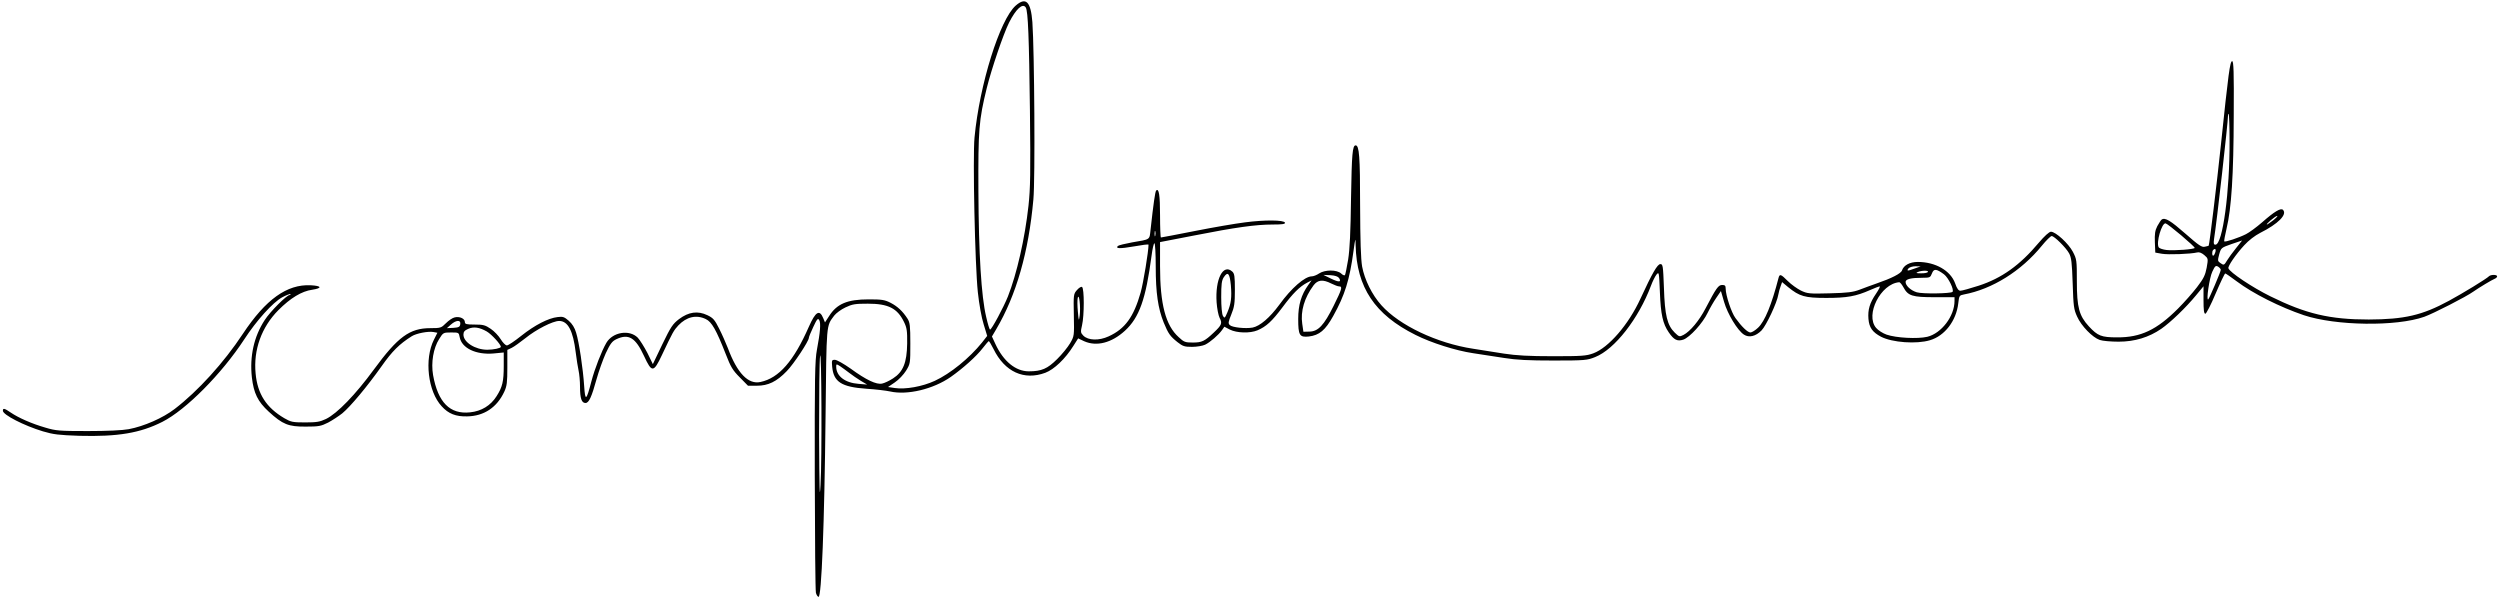
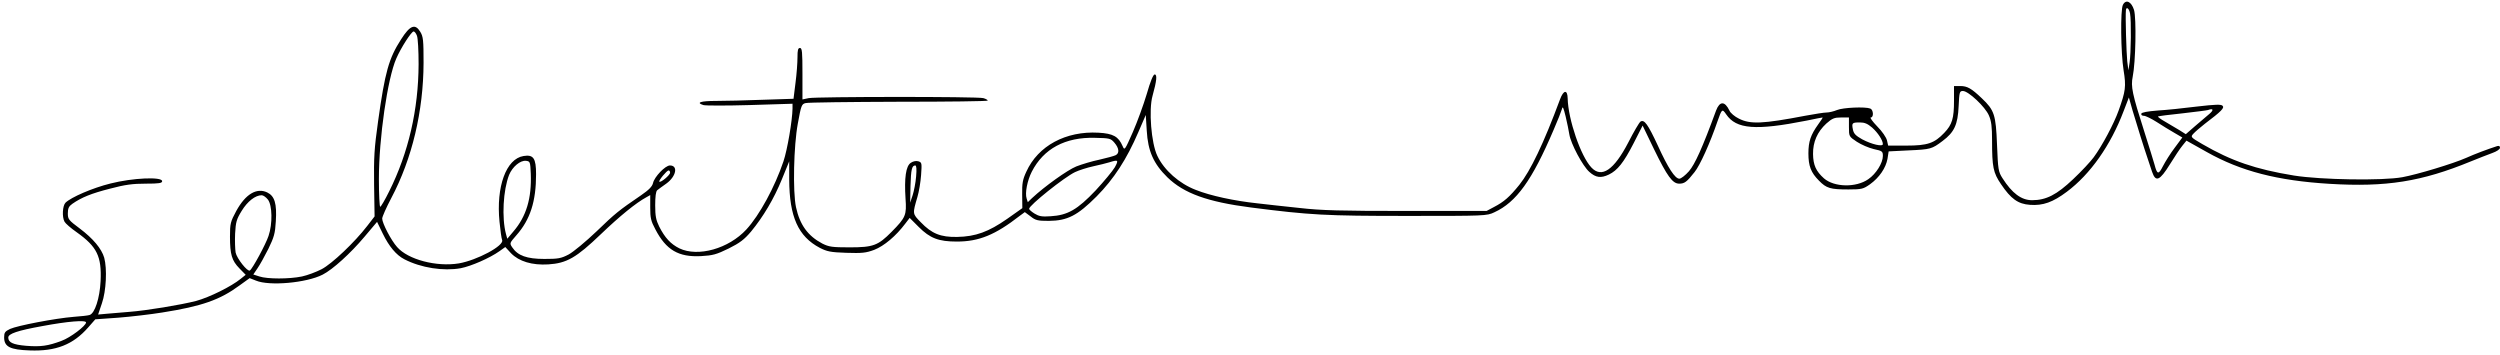
- <svg xmlns="http://www.w3.org/2000/svg" version="1" viewBox="0 0 1737 416">
-   <path d="M705.7 3.9c-11 9.7-25.1 54.7-28.6 91.6-1.3 13.5.3 88.6 2.3 107.5.9 8.4 2.6 17.9 4.1 22.5l2.4 7.9-3.6 4.6c-8.7 10.8-22 21.6-32.8 26.6-8.6 4-20.5 6.1-27.8 5l-4.7-.7 4.7-3.2c2.7-1.8 6.1-5.4 7.8-8.1 3-4.9 3-5.1 3-19 0-12.2-.3-14.5-1.9-17.1-3.4-5.3-7-8.6-11.8-11.1-4.1-2.1-6.1-2.4-15.2-2.4-14.9 0-22.2 3.1-27.6 11.7l-2.8 4.3-1.2-2.9c-2.6-6.3-5.3-4.7-10 5.9-10.5 23.9-20.8 35.7-33.6 38.4-8.5 1.9-16.2-6.1-22.7-23.6-1.4-3.5-4-9.5-6-13.4-3.1-6.2-4.2-7.5-8.2-9.4-6.7-3.2-13-2.3-19.7 2.7-4.4 3.4-5.7 5.3-11.6 17.5l-6.6 13.8-3.8-7.8c-2.2-4.2-5.2-9-6.7-10.6-5.8-5.8-17.4-3.9-21.8 3.6-3.3 5.7-8.1 18-10.4 26.8-3.5 13.5-4.3 14-5 3.5-.8-12.4-3.6-30.9-5.6-37.3-1-3.5-2.8-6.3-5.1-8.3-3.1-2.7-4.1-3.1-7.8-2.6-6.4.7-15.9 5.6-25.2 13-4.6 3.7-9.1 6.7-10 6.7-1 0-2.9-2-4.3-4.3s-4.5-5.6-6.9-7.2c-3.8-2.6-5.2-3-11.2-3-5.7 0-6.8-.3-6.8-1.7 0-2.4-3.5-4.1-7-3.3-1.6.3-4.3 2.2-6.2 4.1-3.2 3.2-3.6 3.4-10.8 3.4-14.4 0-22.6 6.1-39.2 28.7-12.8 17.5-25.5 30.6-33.3 34.4-4.2 2-6.5 2.4-14.5 2.4-8.7 0-9.9-.3-14.4-2.9-12.6-7.4-18.7-16.9-20-31.1-1.6-16.4 4.1-32.2 15.8-44 8.4-8.4 16.2-13.2 23.6-14.2 7.1-1.1 6.5-2.7-1.1-3.1-16.5-.8-31.2 9.7-47.2 33.8-13.2 20-31.1 39.7-47.4 52.2-8.1 6.2-21.2 12-31.9 14-4.3.8-15 1.3-28.4 1.3-19.7 0-22.2-.2-29.5-2.4-9.4-2.7-18.7-6.8-24.1-10.5-4.4-3-5.4-3.2-5.4-1.2 0 2.8 14.6 10.3 27.8 14.3 7.4 2.2 11.1 2.6 25.4 3.1 26.6.7 42.2-1.9 57.6-9.7 16.4-8.3 41.2-33.3 56.9-57.3 8.5-13.1 19.9-25.7 26.3-29.2 2.8-1.5 5.4-2.5 5.7-2.2.4.3.1.6-.5.6-2 0-13.5 11.5-17.3 17.4-7.5 11.5-10.5 25.2-8.9 39.8 1.3 11.1 4.1 16.8 11.7 23.8 9.7 8.9 13.7 10.5 25.8 10.4 9 0 10.5-.3 15.5-2.8 3-1.6 7.4-4.5 9.8-6.4 5.7-4.7 17.3-18.6 27.3-32.7 7.4-10.5 12.3-15.4 21-20.9 3.2-2 11.5-3.6 15.1-2.9l2.7.5-2.4 4.8c-6.8 13.5-4.2 36 5.4 46.3 4.7 5.2 9.8 7.2 17.7 7 11.7-.2 20.7-6.2 25.8-17.2 1.8-3.9 2.1-6.5 2.1-16.8v-12.2l3-1.4c1.7-.8 5.9-3.9 9.5-6.7 7.5-6.1 19.1-12 23.5-12 6.1 0 9.7 6.8 11.5 21.8.6 4.8 1.5 10.5 2 12.7.5 2.2 1 7.3 1 11.3 0 8 1.1 11.2 3.8 11.2 2.4 0 4.3-4.3 7.7-16.6 1.5-5.4 4.4-13.5 6.4-18 3.1-6.6 4.4-8.3 7.3-9.7 8.6-4.1 13.4-1.1 19.3 11.7 5.4 11.7 6.6 11.6 12.4-.7 7.6-16.1 8.2-17.1 11.4-20.6 5.7-6 12.5-7.6 19.1-4.4 4.1 1.9 7.3 7.6 13.8 24.2 3.5 9.1 4.9 11.4 9.8 16.3l5.7 5.8h6.2c7.8 0 13.7-2.8 20.8-10.2 4.8-4.9 15.3-20.8 15.3-23.1 0-.6 1.4-4 3.1-7.6 2.6-5.6 3.2-6.2 4.1-4.7 1.2 2.1.7 8.4-1.6 20.6-1.4 7.4-1.6 19.2-1.5 87.5.1 43.4.4 80.1.8 81.4.4 1.4 1.1 2.6 1.8 2.8 2.1.7 4.1-50.7 4.9-125.7.7-65.1.4-62.2 6-69.7 1.3-1.7 4.8-4.3 7.8-5.7 4.8-2.3 6.8-2.6 15.6-2.6 14.2 0 20.5 3.2 25.1 12.7 2 4.1 2.3 6.2 2.2 15-.2 13.3-2.8 19.7-9.8 24.2-2.6 1.7-6 3.3-7.6 3.6-3.9.9-11.1-2.5-21.9-10.4-4.7-3.3-9.6-6.1-10.9-6.1-2.2 0-2.3.3-1.9 4.9 1 10.5 6.5 14 23.8 15.2 6.3.4 13.8 1.3 16.5 1.9 11.9 2.7 29.9-1.6 42.1-10.1 8.5-6 17.8-14.3 22.1-19.9 2.1-2.7 4-4.9 4.3-5 .3 0 1.8 2.5 3.3 5.5 7.8 15.9 21.2 22 36 16.5 6.1-2.3 13.9-9.7 19.5-18.7l3.3-5.2 4.2 2c8.6 3.8 19 1.2 28.3-7.3 10-9.2 14.5-21.9 18.5-52.1.6-4.8 1.5-8.7 2-8.7s.9 7.3.9 16.2c0 18.4 1.6 29 5.5 38.8 3.3 8 4.5 9.6 9.6 13.7 3.7 2.9 4.9 3.3 10.1 3.3 3.3 0 7.4-.7 9.1-1.5 3.5-1.7 9.4-6.8 11.8-10.2l1.6-2.3 3.8 2c4.8 2.4 14 2.7 19.2.5 6.1-2.6 10.1-6.3 17.3-15.9 7.2-9.7 12-14.5 17.2-17.2l3.1-1.6-2.3 3.2c-4.9 6.8-7 13.9-7 23.6 0 11.4.9 12.9 7.4 12.2 7.3-.9 11.4-4.3 16.9-14.2 8.1-14.5 11.4-25.1 14.1-45.1 1.3-9.5 1.4-9.7 1.5-4 .7 29.2 13.3 48.1 41.6 62.2 10.9 5.5 27.9 10.9 40 12.7 5.5.8 15.2 2.3 21.5 3.3 8.7 1.4 17.1 1.8 34.5 1.8 21.8 0 23.3-.2 28.8-2.4 13.6-5.4 30.2-26.7 38.8-49.6 1.1-3 2.8-6.4 3.8-7.7 1.8-2.1 1.8-1.9 2.4 12.3.6 15.4 2 21.8 6.2 27.9 3.6 5.2 5.9 6.3 10 5 4.5-1.5 13.6-11.5 17-18.7 1.5-3.1 4.2-7.8 6-10.4l3.2-4.7 2.2 7.6c2.4 8.3 9.3 19.8 13.8 22.7 3.5 2.3 8.2 1.2 12.2-2.9 3.3-3.4 10.8-19.3 11.7-25 .3-1.7 1-4.3 1.6-5.8l1-2.8 4.2 3.5c7.9 6.4 11.5 7.5 26.5 7.5 14.3 0 20.6-1.1 30.5-5.5 3.1-1.4 6.1-2.5 6.6-2.5s-.6 2.2-2.5 5c-4.5 6.6-5.8 11.2-5.3 17.6.5 6.1 2.9 9.3 8.8 12.4 7.8 4 24.6 5.2 33.9 2.4 10.3-3 18.3-13.5 19.7-25.6.6-5.4.8-5.6 3.9-6.2 19.7-3.7 39.8-16.2 54.2-33.9 3-3.7 6.1-6.7 6.8-6.7 1.8 0 9.9 8 12.1 12 1.6 2.9 2 6.4 2.5 21 .5 15.9.8 18 3.1 23 2.9 6.5 10.7 14.5 15.7 16.2 2 .7 7.9 1.2 13.1 1.2 11.2 0 21-3 29.6-8.9 6.5-4.5 17.3-14.9 24.2-23.3l5.2-6.3v9.5c0 7 .3 9.6 1.3 9.6.6 0 3.9-6.3 7.1-14 3.3-7.7 6.3-14 6.7-14 .4 0 4 2.5 8 5.5 11.3 8.5 30.1 17.9 46.6 23.5 22.2 7.4 64.2 8 83.7 1.1 6.4-2.3 29.1-13.9 34.1-17.5 4-2.8 12.8-8.1 14.8-8.9 1-.4 1.7-1.1 1.7-1.7 0-1.3-4.3-1.3-5.6-.1-1.7 1.8-18.8 12.2-27.9 17.1-18.6 10.1-31 12.9-55.7 13-27 0-43.6-3.9-68.3-16.1-12.6-6.2-28.3-16.7-29.2-19.5-.5-1.4 5.1-9.6 11-16 3.1-3.4 7.4-6.7 11.1-8.6 12.4-6.2 19-12.8 15.8-16-1.5-1.5-6 1.2-14.4 8.6-4 3.5-9.1 7.2-11.3 8.3-4.9 2.5-14.5 5.7-15.1 5-.2-.2.5-4.2 1.6-8.8 3.4-14.1 4.9-37.4 5-78.5.2-30.9-.1-37.9-1.1-37.9-1.5 0-2.6 8.3-7.8 58-2.7 25.8-8 69.7-8.5 70.2 0 .1-1.2.4-2.6.7-2.1.6-4.2-.8-13.4-8.9-10.5-9.2-14.2-11.5-16.6-10-.5.3-1.9 2.4-3.1 4.6-1.6 3.1-1.9 5.5-1.7 11.2l.3 7.2 4.5.8c4.3.8 20.1.2 24.6-.9 1.4-.4 3.1.3 4.9 1.8 2.8 2.4 2.8 2.5 1.7 8.8-1 5.2-2.1 7.5-6.7 13.5-3 3.9-8.9 10.6-13.2 14.9-14.8 14.8-25.9 20.1-42.3 20-11 0-13.5-1-19.7-7.7-6.7-7.3-8.3-13.1-8.3-31.1 0-14.9-.1-15.5-2.8-20.7-3-5.7-11.9-13.9-15.2-13.9-1.2 0-4.5 3-8.5 7.7-13.1 15.6-25.7 24.6-41.7 29.8-5.9 1.9-11.6 3.5-12.7 3.5-1.3 0-2.4-1.4-3.7-5.2-3.2-8.8-13.7-14.8-25.9-14.8-5.6 0-9.8 2.3-11 5.9-.6 2.1-7.3 5.5-17.5 9-3.6 1.3-9 3.2-12 4.4-4.5 1.7-8.3 2.2-20.7 2.5-14.3.4-15.6.2-20-1.9-2.6-1.3-6.7-4.2-9.1-6.6-4.9-4.9-5.7-5.2-6.5-2.1-4.7 18.3-9.5 30.1-14.2 34.5-1.9 1.8-4.3 3.3-5.3 3.3-1.9 0-6.1-4-10.4-10-2.8-3.7-6.8-15.9-6.8-20.4 0-2.1-.5-2.6-2.4-2.6-2.7 0-4.1 2-11.6 16.3-4.4 8.5-10.7 16-15.3 18.4-2.8 1.4-3 1.4-6.1-1.6-5.2-5.1-6.9-12-7.5-31.1-.6-15.4-.7-16.5-2.5-16.5-2 0-5.6 6.2-13.8 24-8.3 18.1-22.2 34.1-32.8 38-4.9 1.8-8 2-28 2-16.8 0-25.4-.5-34-1.8-6.3-1-16-2.5-21.5-3.4-25-3.8-51.2-16.2-63.7-30.2-6.5-7.2-11.7-17.8-13.4-26.9-.9-5.5-1.3-17.7-1.4-42.8 0-33.6-.6-41.4-3.1-41.4-2.2 0-2.7 5.9-3.2 36.5-.3 24-.9 35.7-2 42.8-.9 5.4-1.9 10.3-2.2 10.8-.4.5-1.6 0-2.7-1.1-3-2.7-11.2-2.7-15.3 0-1.6 1.1-3.9 2-5 2-4.9 0-14.3 8.2-22.6 19.7-6.7 9.1-13.5 14.9-18.6 15.9-5 .9-14.2-.1-15.8-1.7-1.3-1.2-1.1-2.2 1-7.4 2.1-5.1 2.5-7.6 2.5-17.1 0-9.5-.3-11.3-1.8-12.7-6.4-5.8-12 5.3-10.9 21.4.3 4.2 1.2 9 2.1 10.8 2 3.7 1.4 5-4.1 10.2-6.3 6-8.3 6.9-14.5 6.9-5.3 0-6.2-.3-9.9-3.8-9-8.1-12.9-22.8-12.9-49.3v-16.7l23.8-4.6c28.5-5.6 42.7-7.6 54.5-7.6 6.6 0 8.8-.3 8.5-1.3-.7-1.9-14.2-2-27.8-.2-6.5.8-22.2 3.5-34.8 6-12.6 2.5-23.2 4.5-23.6 4.5-.3 0-.6-6.9-.6-15.3 0-14.2-.8-19.2-2.7-17.3-.7.7-1.9 9.1-3.9 27.3-.8 7.1.1 6.5-12.8 8.7-4.9.9-9.4 2-9.9 2.5-1.9 1.9 1.4 2 11.2.3 5.5-1 10.1-1.6 10.1-1.2 0 4.6-3.6 26.6-5.5 33.3-4.8 16.9-10.8 25.2-22.2 30.4-6.7 3.1-14.2 2.9-17.6-.5-1.9-2-2-2.5-.9-7.2 1.6-6.8 1.6-25.6 0-26.6-.6-.4-2.1.5-3.5 2.1-2.4 2.7-2.5 3.2-2.2 17.4.3 14.5.3 14.6-2.6 19.6-1.6 2.7-5.6 7.7-9 11-6.7 6.7-10.8 8.5-19.7 8.5-9.1 0-17.6-6.9-23.2-19l-2.4-5.2 3-5.1c13.9-23.6 22.5-53.5 25.8-90.2 1.3-13.8.7-103.4-.7-123.1-1.1-14.4-4.5-17.7-11.6-11.5zm7 1.3c1.6 2.5 2.3 21.2 2.9 71.8.5 43.1.3 53.9-1 65.9-2.5 22.8-8.1 47.3-14.3 63.1-3 7.5-11.3 23-12.4 23-.4 0-1.6-3.9-2.7-8.8-3.4-14.3-5.2-43.8-5.4-87.2-.2-42.8.3-49.4 5.8-71.8 3.3-13.3 11.5-37.5 15.5-45.5 4.8-9.5 9.5-13.8 11.6-10.5zm836.4 92.4c.2 35.4-4.8 72.4-9.8 72.4-1.2 0-1.4-.7-1-3.8 2-12.4 9.7-81 9.7-85.7 0-1 .2-1.6.5-1.3.3.3.6 8.6.6 18.4zm30.4 55.4c-2.1 1.6-4.1 3-4.4 3-1.1-.1 5.9-6 7.1-6 .6 0-.6 1.3-2.7 3zm-64 10.5c5.2 4.4 9.4 8.3 9.4 8.7.1 1-14.4 2.1-19.6 1.5-2.5-.3-4.9-1.1-5.4-1.8-2-3.1 2.1-17.3 4.8-16.7.8.2 5.6 3.9 10.8 8.3zm-712.8.2c-.3 1-.5.4-.5-1.2 0-1.7.2-2.4.5-1.8.2.7.2 2.1 0 3zm750.9 8.7c-2.4 3-5.2 6.8-6.2 8.5-2.1 3.5-2.3 3.6-4.9 1.7-1.7-1.2-1.7-1.7-.6-5.9 1.3-4.5 1.4-4.6 8.5-7.1 3.9-1.3 7.2-2.5 7.4-2.5.1-.1-1.8 2.3-4.2 5.3zm-14.3 2.6c-.3 1.1-.9 2.3-1.4 2.6-1 .6-1.2-2.9-.2-3.9 1.3-1.3 2.1-.7 1.6 1.3zm3.7 12.5c0 1.2-7.9 19.8-8.7 20.5-1.6 1.5.8-15.1 2.8-19.2 1.9-4.1 2.4-4.5 4.1-3.5 1 .7 1.8 1.6 1.8 2.2zm-212.5-1c-5.1 1.9-6 1.9-4.5 0 .7-.8 2.8-1.5 4.9-1.5l3.6.1-4 1.4zm20.2 4.1c3.1 2.4 7.2 10.8 5.9 12.2-1.3 1.2-20.8 1.5-24.8.3-4.2-1.3-7.8-4.6-7.8-7.2 0-2 3.8-2.9 11.7-2.9 5.2 0 5.5-.2 6.6-3 1.3-3.5 3.1-3.3 8.4.6zm-11.2-1.6c-.3.5-2.5 1-4.8.9-3.3 0-3.8-.2-2.2-.9 2.8-1.2 7.8-1.2 7 0zm-484.3 9.1c.7 8.6.2 12.7-2.4 18.9-1.8 4.2-2 4.3-3.1 2.5-.7-1.2-1.2-6.4-1.2-13 0-9 .3-11.6 1.8-13.9 2.8-4.2 4.1-2.7 4.9 5.5zm75.2-4.9c1.8 2.9 0 3.1-5.6.4l-5.3-2.6 4.9.2c3.3.2 5.2.9 6 2zM925 197c2.2 1.1 4.6 2 5.5 2 2.4 0 1.9 1.8-3.9 13.5-6.7 13.5-10.7 17.8-16.8 17.9l-4.2.1-.8-5.5c-1.3-8.7 1.5-18.2 7.9-26.8 2.9-3.8 6.4-4.2 12.3-1.2zm397.5 2.6c3.2 6 6.1 6.9 21.8 6.9h13.7v2.6c0 10.6-9.1 22.5-18.9 24.9-6.7 1.6-21.7.8-28.3-1.5-2.6-.9-5.9-3-7.3-4.7-7.7-9.1 3.2-30.6 16-31.7.6-.1 1.9 1.5 3 3.5zM750.2 219c-.6 4.4-.7 4.4-1.3-2.5-.4-3.9-.4-8.1-.1-9.5 1-3.8 2.1 6.4 1.4 12zm-430.4 6.2c-.3 2-1 2.3-4.8 2.6l-4.5.2 2.8-2.5c3.6-3.2 7-3.4 6.5-.3zm18.4 5.1c3.4 2 9.8 9 9.8 10.7 0 .9-5.1 2-9.4 2-8.4 0-16.6-5.2-16.6-10.5 0-2 .8-2.9 3.3-4 3.8-1.7 7.8-1.1 12.9 1.8zm-18.8 4c1.4 7.6 11.3 12.3 23.4 11.3l7.2-.7v9.3c0 10.9-.9 14.7-5 21.1-4.1 6.5-10.5 10.4-18.4 11.2-14 1.5-22.3-6.9-25.7-25.9-1.5-8.7.2-18.7 4.2-25 2.8-4.5 2.9-4.6 8.3-4.6 5.3 0 5.4 0 6 3.3zM570.1 337c-.6 11.4-.8 4-1-35.1 0-27.3.2-51.8.7-54.5 1-7 1.4 72.1.3 89.6zm20-77.9c2 1.6 5.6 4 8 5.5l4.4 2.6-6-.5c-9.4-.7-15.5-5.4-15.5-11.9 0-2 .1-2 2.8-.3 1.5 1 4.3 3.1 6.3 4.6z" />
+ <svg xmlns="http://www.w3.org/2000/svg" version="1" viewBox="0 0 1511 214">
+   <path d="M1283.1 2.9c-1.6 2.9-1.3 29.1.4 39.6 1.6 9.8 1.2 12.6-3 24.3-2.8 7.9-10 21.4-15.1 28.3-1.9 2.6-7.4 8.5-12.4 13.2-9.9 9.4-16.3 12.7-24.8 12.7-6.5 0-12.1-4.2-17.9-13.3-2.5-3.9-2.7-5.2-3.3-20.2-.7-18.2-1.6-20.9-9.2-28.1-6.3-6-8.8-7.4-13-7.4h-3.8v8.9c0 10.6-1.1 14.4-5.9 19.4-6 6.3-10.1 7.7-22.8 7.7h-11.1l-.7-3.1c-.4-1.8-2.9-5.5-5.9-8.5-2.9-3-4.6-5.4-3.9-5.4 1.9 0 1.6-4.7-.3-5.4-3.1-1.2-16.5-.6-20.1.9-1.9.8-4.8 1.5-6.3 1.5s-7.2.9-12.6 1.9c-26.1 5-33.5 5.3-40.4 1.8-2.5-1.2-5.1-3.4-5.7-4.8-2.8-5.9-5.9-5.9-8.1-.1-8.4 22.9-12.8 32.5-16.4 36.7-2.2 2.5-4.8 4.5-5.8 4.5-2.6 0-6.8-6.4-13-20-6-12.9-8.2-16-10.5-14.5-.8.6-4.1 6.2-7.3 12.5-8.7 16.8-16.2 21.9-22.4 15.2-6.4-6.8-14-29-14.3-41.7-.1-5.5-2.5-5.2-4.6.5-9.9 26.7-17.9 43.3-24.6 51.7-5.9 7.3-9.3 10.3-15.3 13.4l-4.5 2.4H850c-39.7 0-51.4-.3-64.5-1.8-8.8-.9-20.3-2.2-25.5-2.8-14.1-1.5-28.4-4.6-37.2-8.1-10-3.8-19.2-11.9-23.3-20.6-3.7-7.6-5.3-27.9-2.9-36.3 2.5-9 2.9-12.9 1.3-12.9-.9 0-2.6 4.1-4.8 11.8-1.9 6.4-5.7 16.8-8.4 23-4.9 11.1-5 11.3-6.2 8.5-2.5-5.8-5.7-7.6-14.6-8.1-19.7-1.1-36.5 7.9-43.6 23.6-2.2 4.7-2.6 7-2.5 13.8l.1 8.2-9.2 6.5c-11.2 7.8-19 10.7-30.2 10.9-10 .2-15.4-2-22-8.9-5.1-5.2-5-5-2-15.3.9-3 1.9-8.9 2.2-13.1.5-7.3.5-7.7-1.6-8.4-1.4-.4-3.1-.1-4.6.9-3 1.9-4 9.2-3.2 21.6.7 10 .2 11.4-8.4 20.1-8.2 8.3-11.1 9.4-25.4 9.4-10.6 0-12.5-.3-16.5-2.3-8.7-4.6-13.6-11.3-15.9-22-2-9.4-1.4-37.1 1.1-50.5 2-11 2.3-11.8 4.7-12.4 1.4-.4 26.8-.7 56.4-.8 29.5 0 53.7-.3 53.7-.7 0-.4-1.2-1.1-2.7-1.5-3.7-1-100.7-.9-105.5 0l-3.8.8V44.5c0-13.1-.2-15.5-1.5-15.5-1.2 0-1.5 1.3-1.5 5.7 0 3.2-.5 10.1-1.2 15.4l-1.2 9.6-18.5.6c-10.2.4-23 .7-28.3.7-9.3 0-12.4 1-7.7 2.5 1.2.4 13.8.4 28 0l25.9-.8v2.9c-.1 7.1-3.1 24.9-5.5 32-5.2 15.4-14.4 32.4-22.4 41.1-10.7 11.6-29.2 16.8-40.5 11.4-5.2-2.6-8.7-6.3-12.2-13.2-1.9-3.9-2.4-6.3-2.4-12.8 0-5.2.4-8.4 1.2-9.1.7-.6 3.2-2.4 5.6-4.1 5.9-4.3 7.2-10.9 2.1-10.9-2.8 0-9.4 6.9-10.2 10.6-.5 2.1-2.4 4.1-7.2 7.4-13.6 9.3-15.5 10.8-26.9 21.8-6.5 6.2-14.1 12.5-16.9 14-4.6 2.4-6.3 2.7-14.7 2.7-10.6 0-16.1-2-19.4-7-1.7-2.5-1.6-2.6 2.5-7.3 8.4-9.5 11.9-20.5 11.9-36.9 0-9.7-1.6-12-7.6-11-10.5 1.7-16.6 18.5-14.5 39.7.5 5.2 1.2 10.2 1.6 11.1 1.3 3.4-15.2 12.2-26.2 14.1-13.5 2.2-30.7-2.3-37.3-9.9-3.6-4-9-14.4-9-17.2 0-1.1 2.5-6.7 5.5-12.4C249.1 95.9 255.9 67.2 256 38c0-13.7-.2-15.9-2-18.8-3.1-5.1-6.2-3.9-11.6 4.6-7.4 11.5-9.7 19.6-13.9 49.6-2.3 16.3-2.6 21.7-2.4 38.2l.3 19.2-4.4 5.7c-7.6 9.9-21.3 22.9-27.6 26.2-3.3 1.7-8.6 3.7-11.9 4.4-7.7 1.6-20.9 1.6-25.7 0l-3.7-1.2 2.5-3.7c1.4-2 4.4-7.4 6.6-11.8 3.4-7 4.1-9.3 4.5-16.6.7-10.8-.7-15.3-5.2-17.5-6.4-3-13.1 1-18.7 11.2-3.5 6.5-3.8 7.6-3.8 15.5 0 10.8 1.1 14.5 5.7 19.2l3.8 3.9-3 2.4c-5.6 4.6-18.9 11.2-27 13.4-9.4 2.4-29.9 5.8-40.5 6.6-4.1.3-10 .8-13.1 1.1l-5.6.5 2.3-6.8c2.6-7.5 3.2-20.8 1.4-27.5-1.6-5.5-6.7-11.6-14.8-17.7-6.7-5-7.2-5.6-7.2-9.1 0-3.1.6-4.3 2.7-5.8 5.6-3.9 11.5-6.3 22.9-9.2 9-2.4 13.7-3 21.5-3 8.1 0 9.9-.3 9.9-1.5 0-2.8-17.8-2-31.2 1.4-10.9 2.7-23.8 8.3-27.2 11.6-1.8 1.8-2.2 8.6-.6 11.5.5 1 3.8 3.9 7.4 6.4 12.2 8.7 15.1 14.5 14.4 29.5-.5 10.3-3.5 19.6-6.7 20.5-.9.3-5.2.8-9.6 1.1-11.1.9-34 5.3-38.4 7.3-3.1 1.5-3.6 2.2-3.6 5.1 0 5.7 3.6 7.5 15.5 7.9 15.8.6 26.2-3.5 35.3-13.9l4.3-4.9 14-1c7.6-.6 19.5-2 26.3-3.1 24.2-3.8 35.1-7.7 46.9-16.4l6.1-4.4 3.8 1.5c8.1 3.4 30.5 1.4 40.3-3.6 6.1-3.1 16.9-12.9 25.3-22.9l7.6-9 3.5 7.2c3.7 7.6 8.1 12.9 13 15.4 10 5.2 23.7 7.3 34.1 5.4 6.2-1.2 17.5-6.1 23.4-10.3l3.5-2.5 3.5 3.8c4.8 4.9 12.7 7.3 22.5 6.7 11.1-.7 16.9-4 31.7-18.2 11.5-11 21.3-19 27.6-22.4l2.3-1.3v7.5c0 6.3.4 8.2 3.1 13.2 6.5 12.5 14 16.9 27.6 16.2 7.2-.4 9.3-1 16.7-4.6 6.8-3.4 9.4-5.4 13.5-10.2 7.4-9 13.8-19.7 18.7-31.7l4.4-10.8v11c.1 22.5 5.4 34.4 18.5 41.3 4.3 2.2 6.5 2.7 16 3 9.5.3 11.8.1 16.9-1.8 5.9-2.3 13.1-8.3 18.8-15.9l2.6-3.4 5.5 5.5c6.8 6.8 12 8.8 23 8.8 13.4 0 23.2-4 38.1-15.6l3-2.2 3.5 2.6c3 2.4 4.3 2.7 11 2.7 11.3-.1 17.3-3.2 28.9-14.8 10.4-10.5 18.2-22.5 25.2-38.8l4.5-10.4.6 9.5c.7 12.3 4.1 20 12.5 28.2 10 9.7 24.2 14.8 50.4 18.2 35.9 4.6 45.2 5.1 94.5 5.1 47.2 0 48.1 0 52.7-2.2 13.3-6.1 22.8-19.3 35.8-49.8 2.4-5.5 4.6-11.1 5-12.5.5-2.1.9-1.2 2.3 4.5.9 3.8 1.9 8.7 2.2 10.7.9 5.7 8.1 19.2 12.1 22.7 3.9 3.5 7 3.9 11.8 1.6 5.2-2.5 9-7.3 14.9-18.8l5.5-10.8 6.9 14.3c8 16.4 11.2 20.8 15.2 20.8 3.2 0 4.6-1 9.3-7 3.3-4.1 9.3-17.4 13.9-30.8 2.6-7.4 2.8-7.6 5.2-4.1 6.1 9 17.8 9.9 48.6 3.8 5.1-1.1 9.5-1.9 9.7-1.9.2 0-1 1.9-2.7 4.2-4.5 6.3-5.9 10.3-5.9 17.5 0 7.6 1.5 11.6 6.4 16.5 4.5 4.6 6.8 5.3 17.8 5.3 8.1 0 9-.3 13-3.1 5.7-4.1 9.6-9.9 10.6-15.4l.7-4.5 12-.6c13.4-.6 14.1-.8 20.6-5.7 7.1-5.3 9.2-9.9 9.7-21 .4-8.7.6-9.2 2.6-9.2 3.3 0 13.5 9.6 15.7 14.8 1.5 3.4 1.9 6.8 1.9 15.1 0 16.1.7 19.5 5.4 26.4 6 8.9 10.3 12 17.5 12.5 7.9.6 13.9-1.6 22.3-7.9 14.2-10.6 26.5-28.1 34.3-48.7l3.2-8.3 2.2 7.8c2.4 8.1 7.1 23.2 9.2 29.3.6 1.9 1.8 5.4 2.6 7.8 2.2 6.5 4.6 5.5 10.8-4.5 2.7-4.4 6.1-9.5 7.5-11.2l2.5-3.1 12.3 6.9c20.6 11.6 42.8 17.3 74.1 19.2 34.3 2.1 55.7-1.3 85.6-13.6 4.4-1.8 10.1-4 12.8-5 2.8-1 4.7-2.3 4.7-3.2 0-1-.6-1.3-1.7-1-5.9 1.9-13.6 4.8-18.7 7.1-7.9 3.5-29.4 10-38.6 11.7-12 2.2-49.2 1.6-65.5-1-23.3-3.8-37.8-8.8-55.4-19-7.2-4.2-7.2-4.3-5.4-6.3 1-1.1 4.1-3.8 6.8-5.9 10.3-7.8 12.1-9.7 10.8-11-.9-.9-4.3-.8-15.5.5-7.9 1-18.5 2.1-23.7 2.4-6.2.5-9.6 1.1-9.9 1.9-.2.8.5 1.3 1.6 1.3 1 0 4.5 1.7 7.8 3.8 3.2 2.1 8 5 10.6 6.5l4.8 2.8-4.6 6.2c-2.6 3.4-5.7 8.4-7.1 11.1-2.7 5.3-3.5 5.2-5.1-.9-.6-2.2-3.4-11.2-6.2-20-7.3-22.8-8.2-27.2-7-33.1 1.8-8.8 2.3-35.3.8-40.4-1.6-5.1-4.9-6.6-6.7-3.1zm4.3 5.2c.8 4.2.6 24.2-.3 29.9l-.7 4.5-.7-5.5c-.5-4.8-1.2-27.4-.8-30.8.2-2.4 1.9-1.2 2.5 1.9zM252 21.6c.6 1.4 1 9.1 1 17.2-.1 27.4-6.1 53.5-17.8 76.9-2.5 5.1-5 9.3-5.4 9.3-.4 0-.8-7.6-.8-16.8 0-24.7 5.2-60.7 10.5-72.8 2.9-6.7 9.2-16.4 10.5-16.4.6 0 1.5 1.2 2 2.6zm1083.4 47.2c-1.8 1.5-5.7 4.9-8.8 7.5l-5.5 4.8-3.8-2.4c-2.1-1.3-6-3.6-8.6-5.1-2.7-1.5-4.7-3-4.4-3.2.2-.2 6.8-1.1 14.8-1.9 7.9-.9 14.9-1.8 15.4-2 3.2-1.2 3.7-.1.9 2.3zm-217.9 7.9c0 5.8 0 5.8 4.8 9 2.6 1.7 7.2 3.7 10.2 4.4 5.2 1.1 5.5 1.4 5.5 4.2 0 4.2-4.1 10.8-8.8 14-7.4 5.2-20.6 4.9-26.8-.5-4.8-4.3-6.5-8-6.6-14.7-.1-7.3 2.6-13.4 8-18.4 3.6-3.2 4.9-3.7 9-3.7h4.7v5.7zm14 .4c3.5 3.1 6.5 7.7 6.5 10 0 1.7-6.7.2-12.5-2.9-3.9-2.2-5.1-3.4-5.6-5.9-.8-4-.5-4.3 4.2-4.3 2.9 0 4.7.8 7.4 3.1zm-457.9 9.2c2.8 3.3 3.1 6.3.7 7.5-1 .5-5.4 1.7-9.8 2.7-4.4.9-10.7 2.8-14 4.1-5.4 2.2-19.2 12.1-26.7 19.1l-2.6 2.5-.7-2.2c-1.1-3.3.4-10.9 3.1-16.2 7.1-13.9 20.2-21 38.2-20.5 8.9.2 9.5.3 11.8 3zm-352.8 18.6c.6 15-2.7 25.9-10.5 35l-3.7 4.4-.8-2.9c-2.6-9.8-1.7-26.5 1.9-35.7 2-4.9 6.8-8.9 10.2-8.5 2.5.3 2.6.6 2.9 7.7zm353-3.8c-1.3 2.2-6.5 8.5-11.6 14-11 11.6-16.9 15-27.2 15.6-5.3.4-7.1 0-9.7-1.6-1.8-1.1-3.3-2.4-3.3-2.9 0-2.1 21.4-19.2 27.8-22.2 2.3-1.1 7.3-2.7 11-3.5 3.7-.8 8.1-1.9 9.7-2.4 5.4-1.7 5.7-1.4 3.3 3zm-120.1 5.6c-.3 3.8-1.3 8.8-2.1 11.3l-1.5 4.5.2-10c.3-10 .8-12.5 2.9-12.5.7 0 .9 2.2.5 6.7zM405 104.4c0 1.4-5.7 6.2-6.5 5.4-.6-.6 4.5-6.8 5.6-6.8.5 0 .9.6.9 1.4zm-243.1 16.2c2.7 3.4 2.9 14.7.4 22-1.6 4.9-9.7 19.9-11.3 20.9-1.4.9-7.9-7.3-8.6-10.9-.3-2-.5-7.1-.3-11.4.4-7 .8-8.6 4-13.8 3.5-5.7 8.2-9.4 12.1-9.4.9 0 2.6 1.2 3.7 2.6zM52 194.9c0 2-9.5 9.2-14.8 11.1-8.2 3.1-12.7 3.7-21.4 3-8-.7-10.8-2-10.8-5 0-2.3 5.6-4.2 20.5-6.9 15.5-2.9 26.5-3.8 26.5-2.2z" />
</svg>
